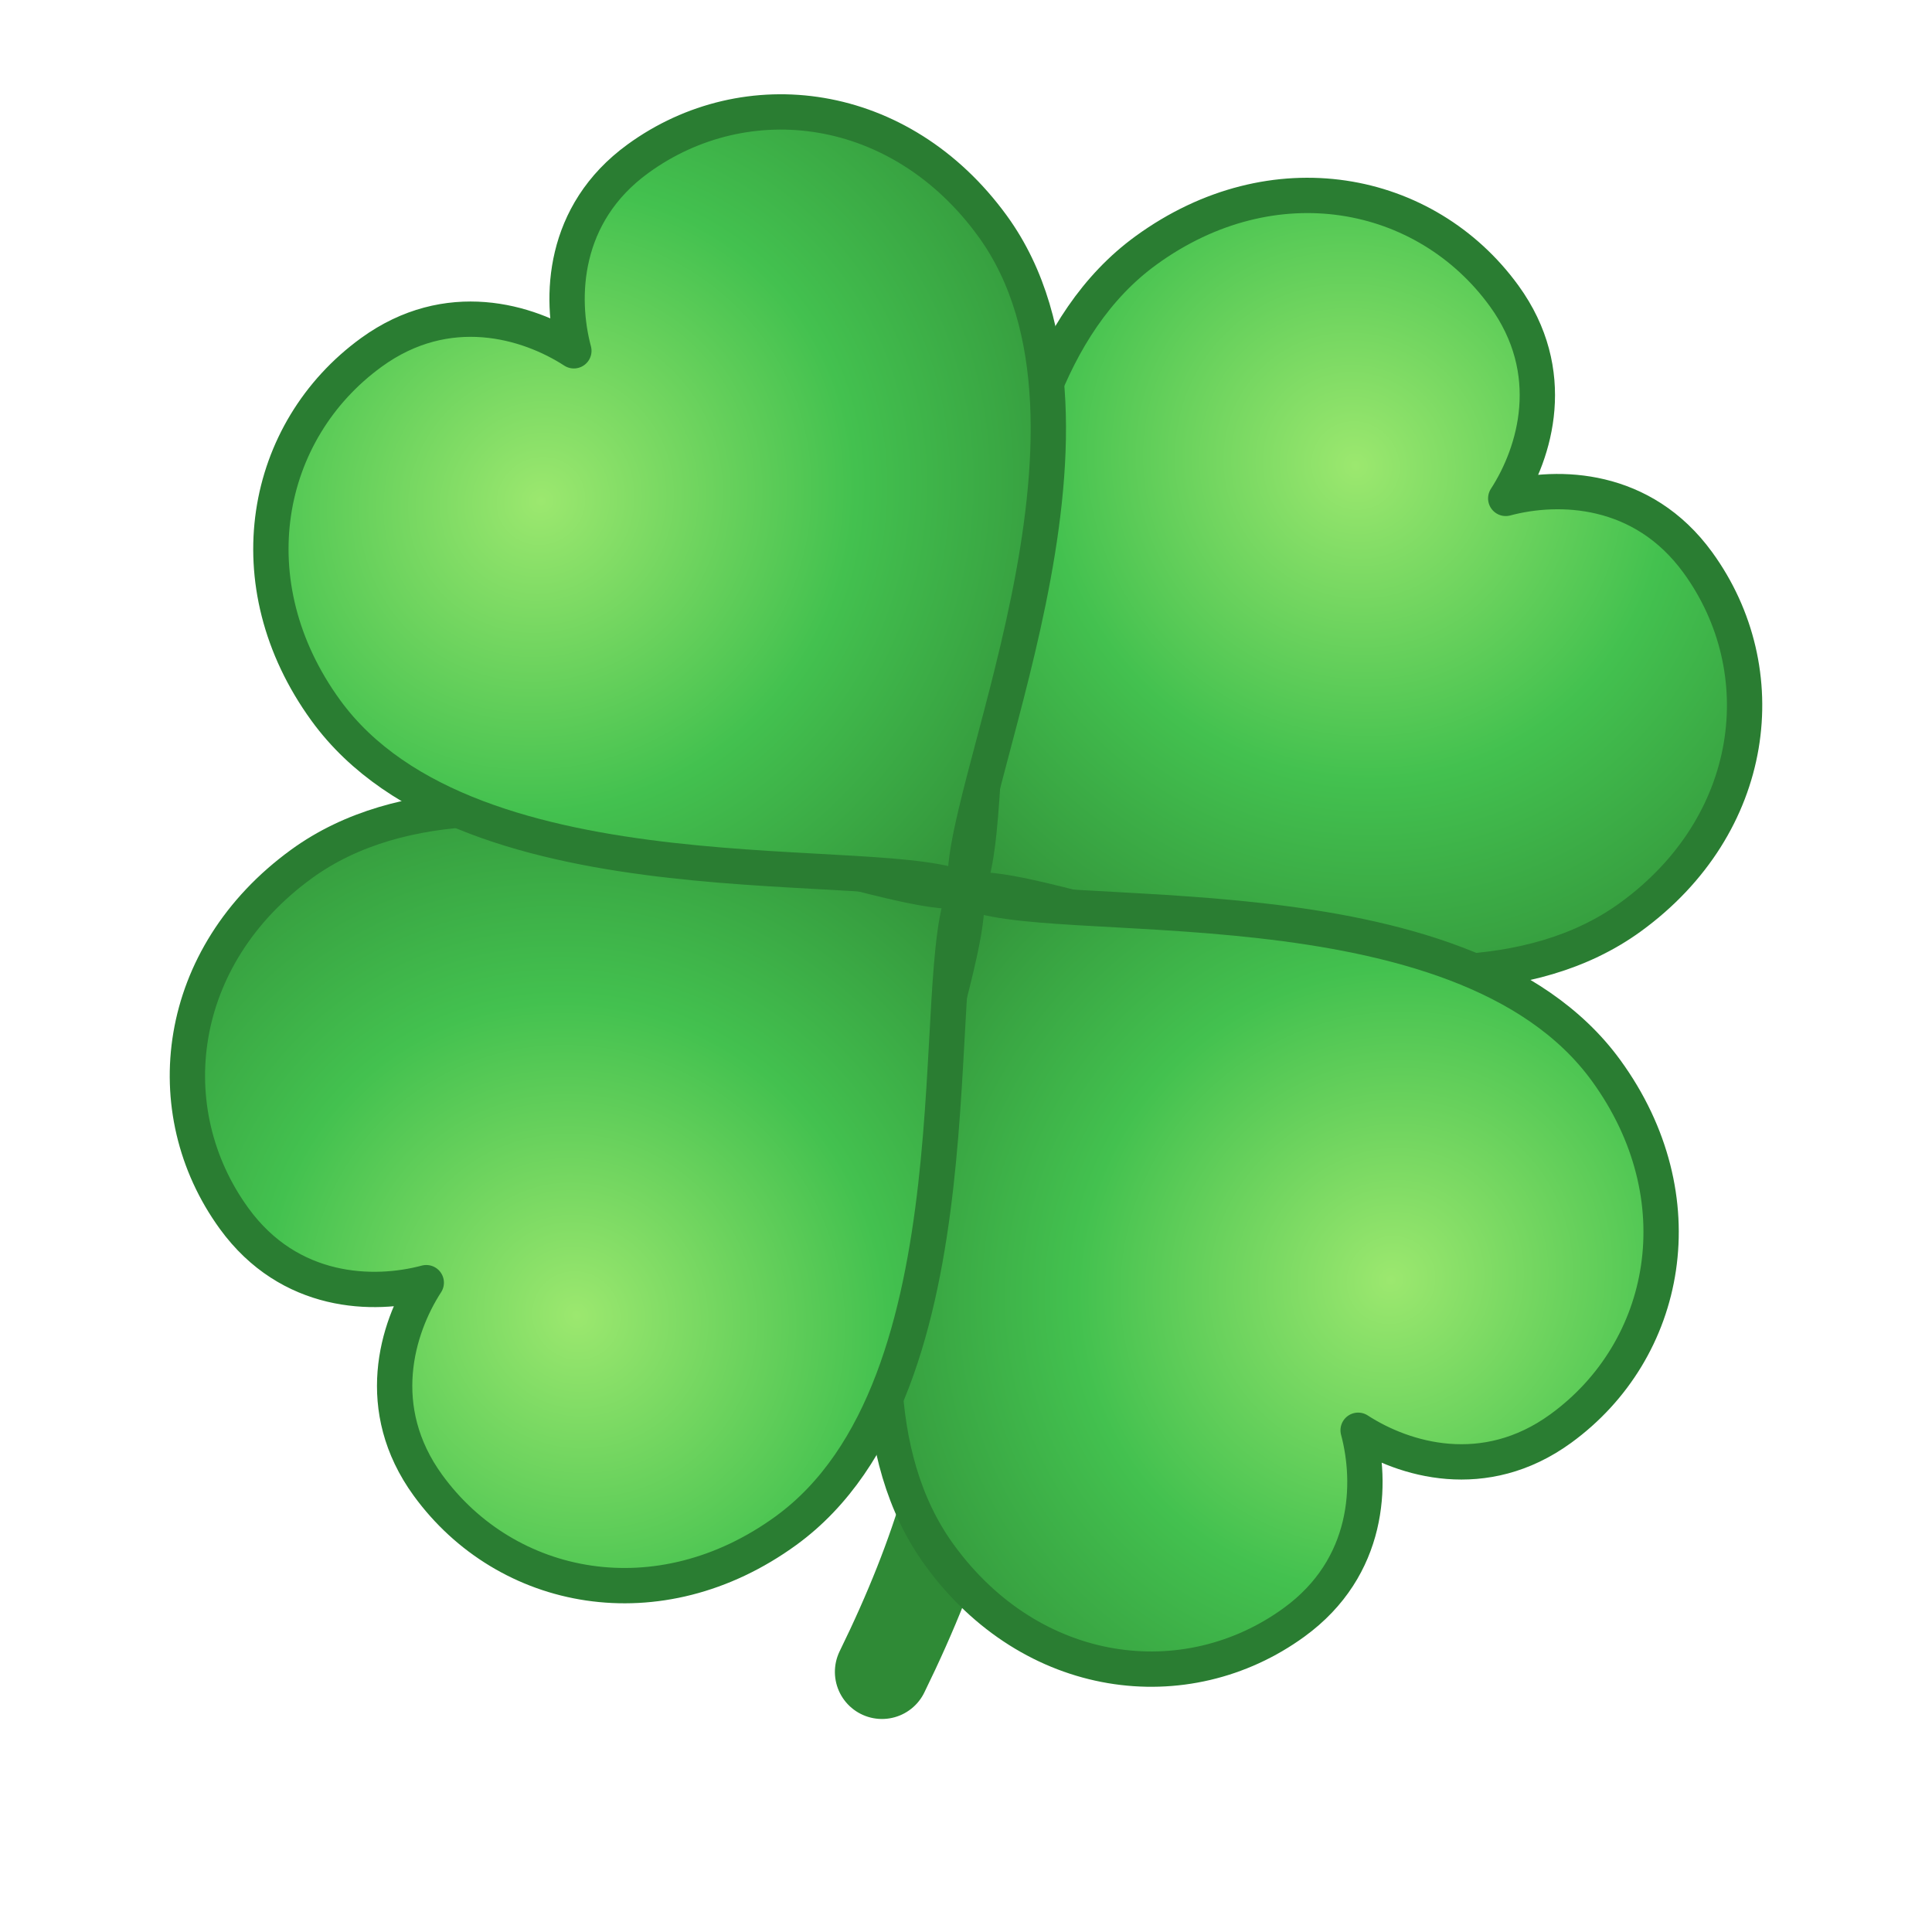
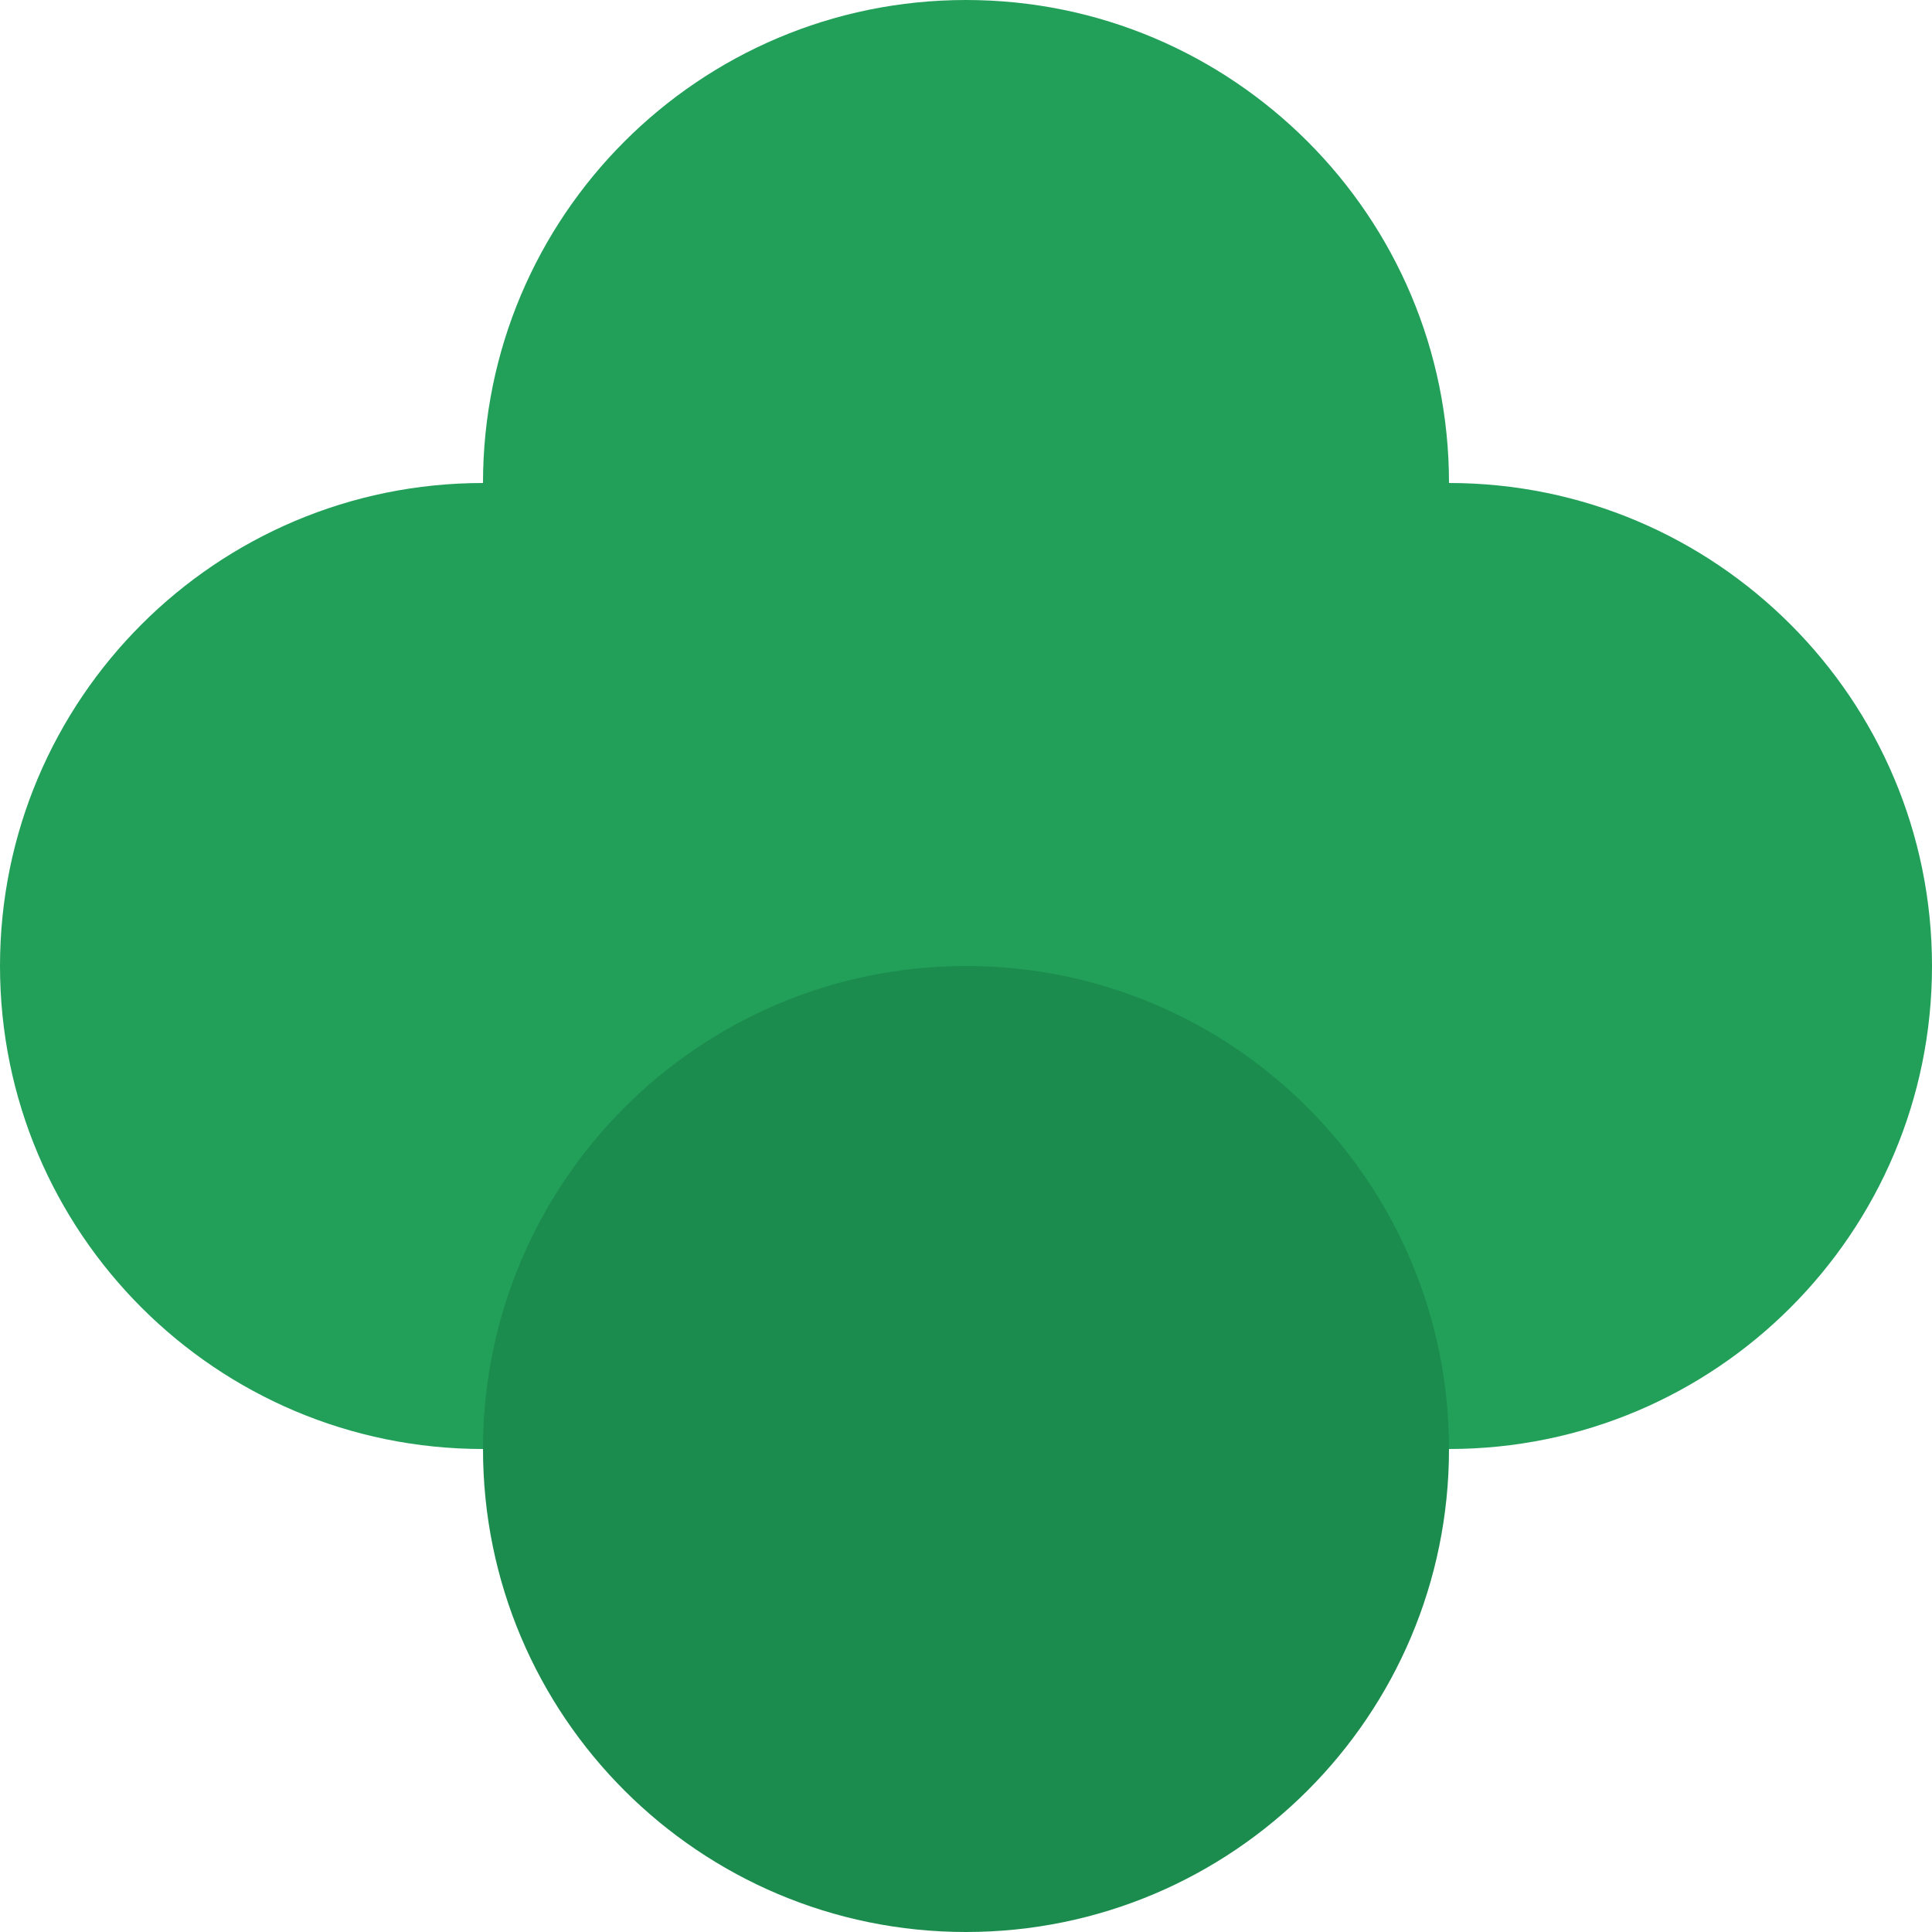
- <svg xmlns="http://www.w3.org/2000/svg" viewBox="0 0 64 64" role="img" aria-label="lucky2049 four-leaf clover">
-   <defs>
-     <radialGradient id="lf" cx="36%" cy="28%" r="78%">
-       <stop offset="0%" stop-color="#9ce86f" />
-       <stop offset="50%" stop-color="#43c14f" />
-       <stop offset="100%" stop-color="#2f8a36" />
-     </radialGradient>
-     <path id="cl" d="M12,22 C11,20 1.5,15 1.5,8.7 C1.5,4.7 4.4,2 7.8,2 C10.2,2 11.5,3.7 12,5 C12.5,3.7 13.8,2 16.2,2 C19.6,2 22.5,4.7 22.5,8.7 C22.5,15 13,20 12,22 Z" />
-   </defs>
-   <g transform="translate(32 29.5) rotate(9) scale(1.3)">
-     <path d="M-0.5,3 C2.4,9 3,13.5 1,20" fill="none" stroke="#2f8a36" stroke-width="2.4" stroke-linecap="round" />
-     <g stroke="#2a7d32" stroke-width="0.9" stroke-linejoin="round">
-       <g transform="rotate(45) translate(-12 -22)">
-         <use href="#cl" fill="url(#lf)" />
-       </g>
-       <g transform="rotate(135) translate(-12 -22)">
-         <use href="#cl" fill="url(#lf)" />
-       </g>
-       <g transform="rotate(225) translate(-12 -22)">
-         <use href="#cl" fill="url(#lf)" />
-       </g>
-       <g transform="rotate(315) translate(-12 -22)">
-         <use href="#cl" fill="url(#lf)" />
-       </g>
-     </g>
-   </g>
+ <svg xmlns="http://www.w3.org/2000/svg" viewBox="0 0 24 24" role="img" aria-label="lucky2049 four-leaf clover">
+   <circle cx="12" cy="6" r="6" fill="#22a05a" />
+   <circle cx="6" cy="12" r="6" fill="#22a05a" />
+   <circle cx="18" cy="12" r="6" fill="#22a05a" />
+   <circle cx="12" cy="18" r="6" fill="#1c8c4e" />
</svg>
